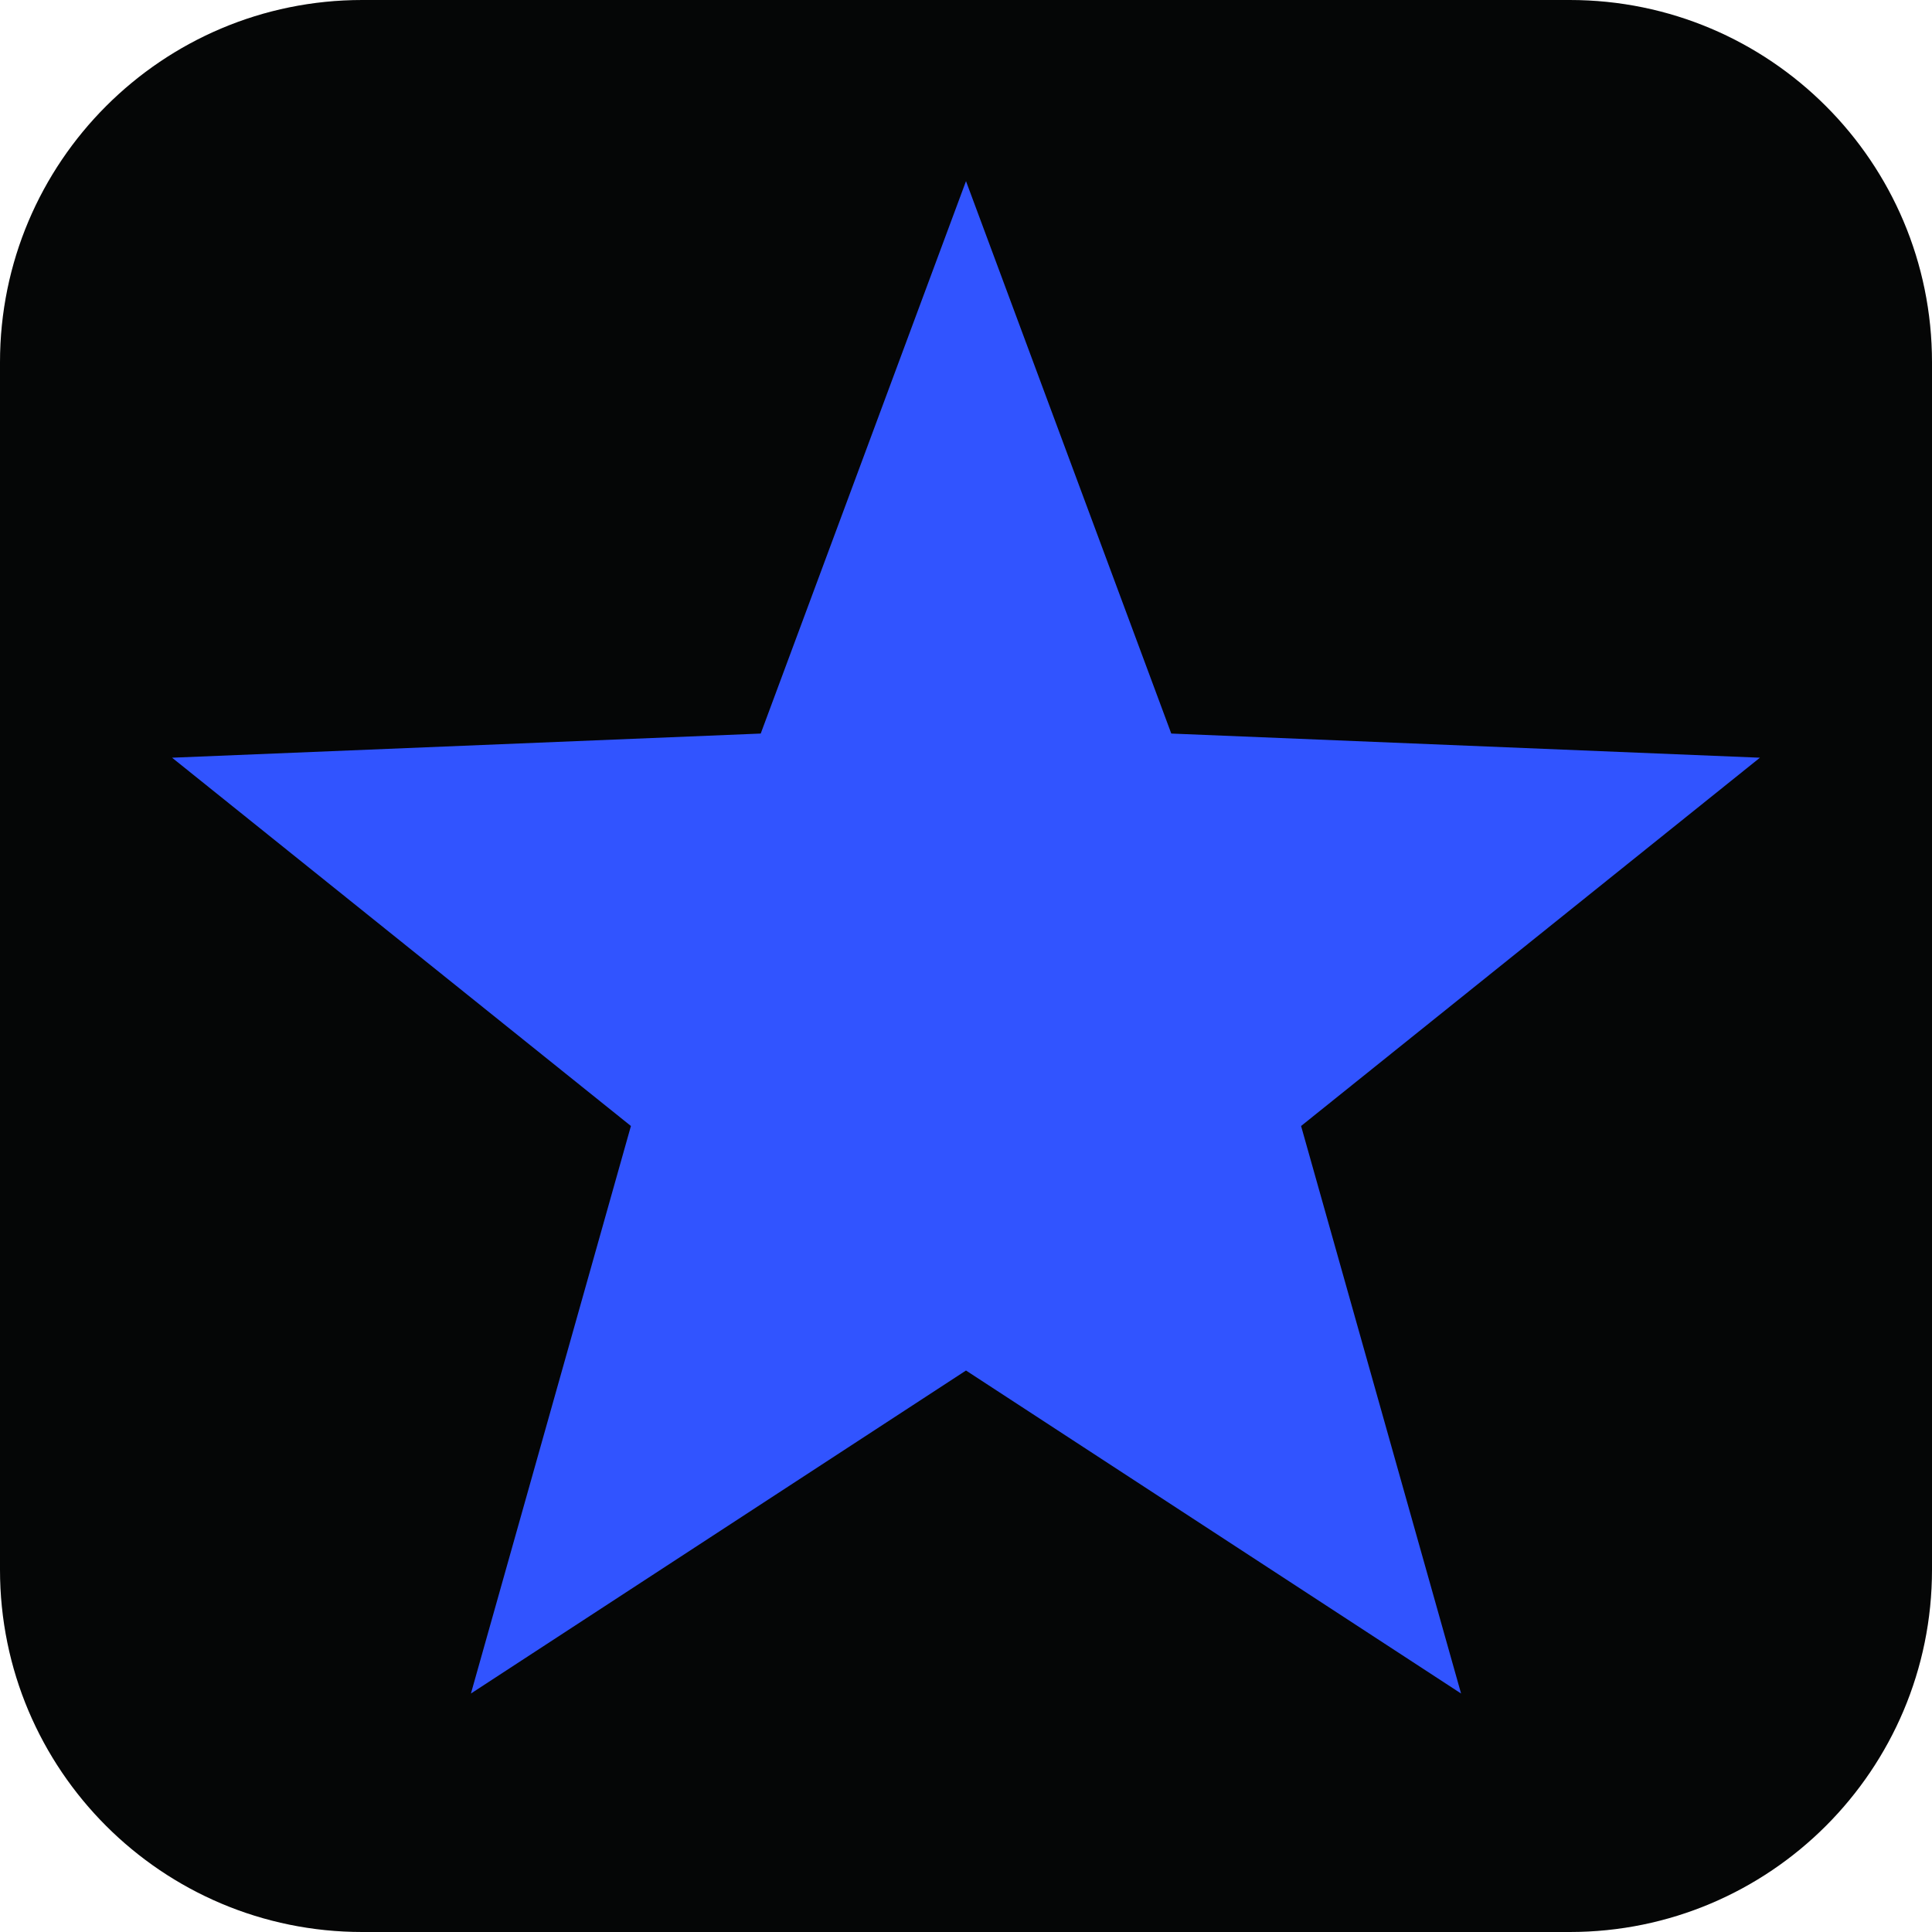
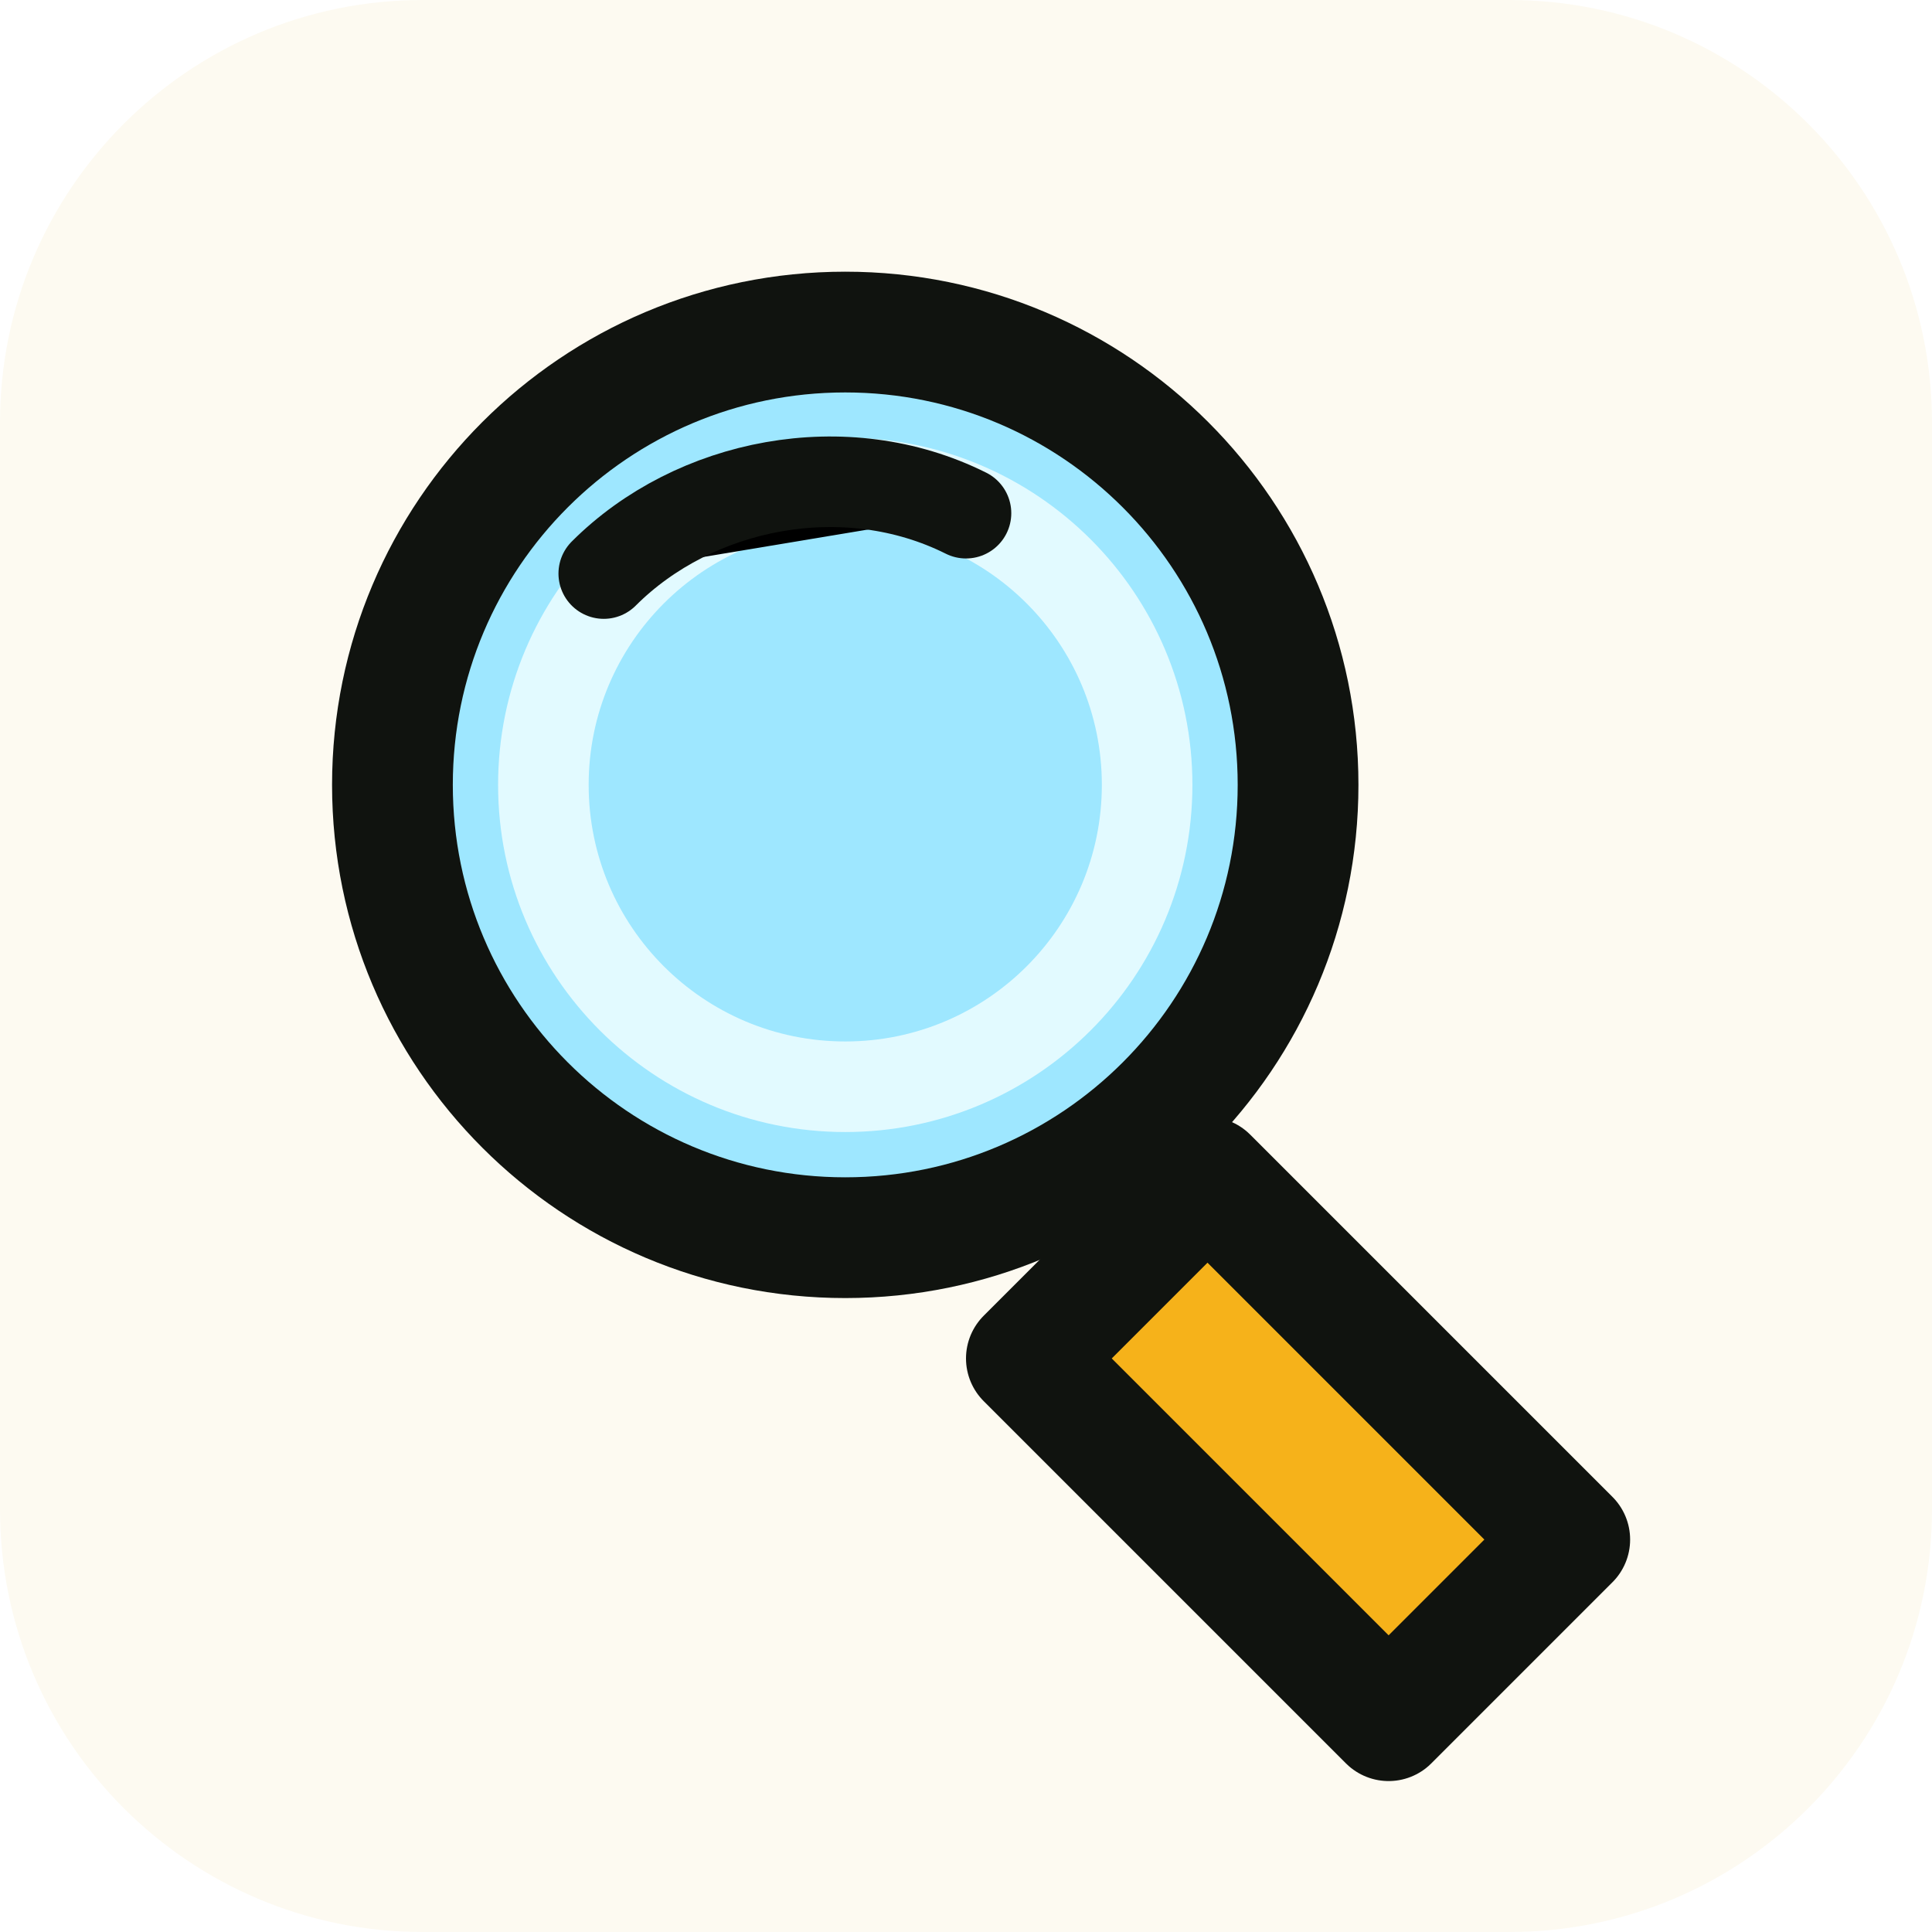
<svg xmlns="http://www.w3.org/2000/svg" viewBox="0 0 64 64">
-   <rect width="64" height="64" rx="12" fill="#050606" />
-   <path fill="#3154ff" d="m32 6 6.8 18.3 19.5.8-15.2 12.2 5.3 18.8L32 45.4 15.6 56.1l5.3-18.8L5.7 25.1l19.5-.8L32 6z" />
+   <rect width="64" height="64" rx="14" fill="#fdfaf1" />
+   <circle cx="28" cy="26" r="15" fill="#9ee7ff" stroke="#10130f" stroke-width="4" />
+   <circle cx="28" cy="26" r="10" fill="none" stroke="#e6fbff" stroke-width="3" opacity="0.95" />
+   <path fill="#f6b21a" stroke="#10130f" stroke-linecap="round" stroke-linejoin="round" stroke-width="4" d="m40 39 12 12-6 6-12-12z" />
+   <path stroke="#10130f" stroke-linecap="round" stroke-width="3" d="M20 19c3-3 8-4 12-2" />
</svg>
